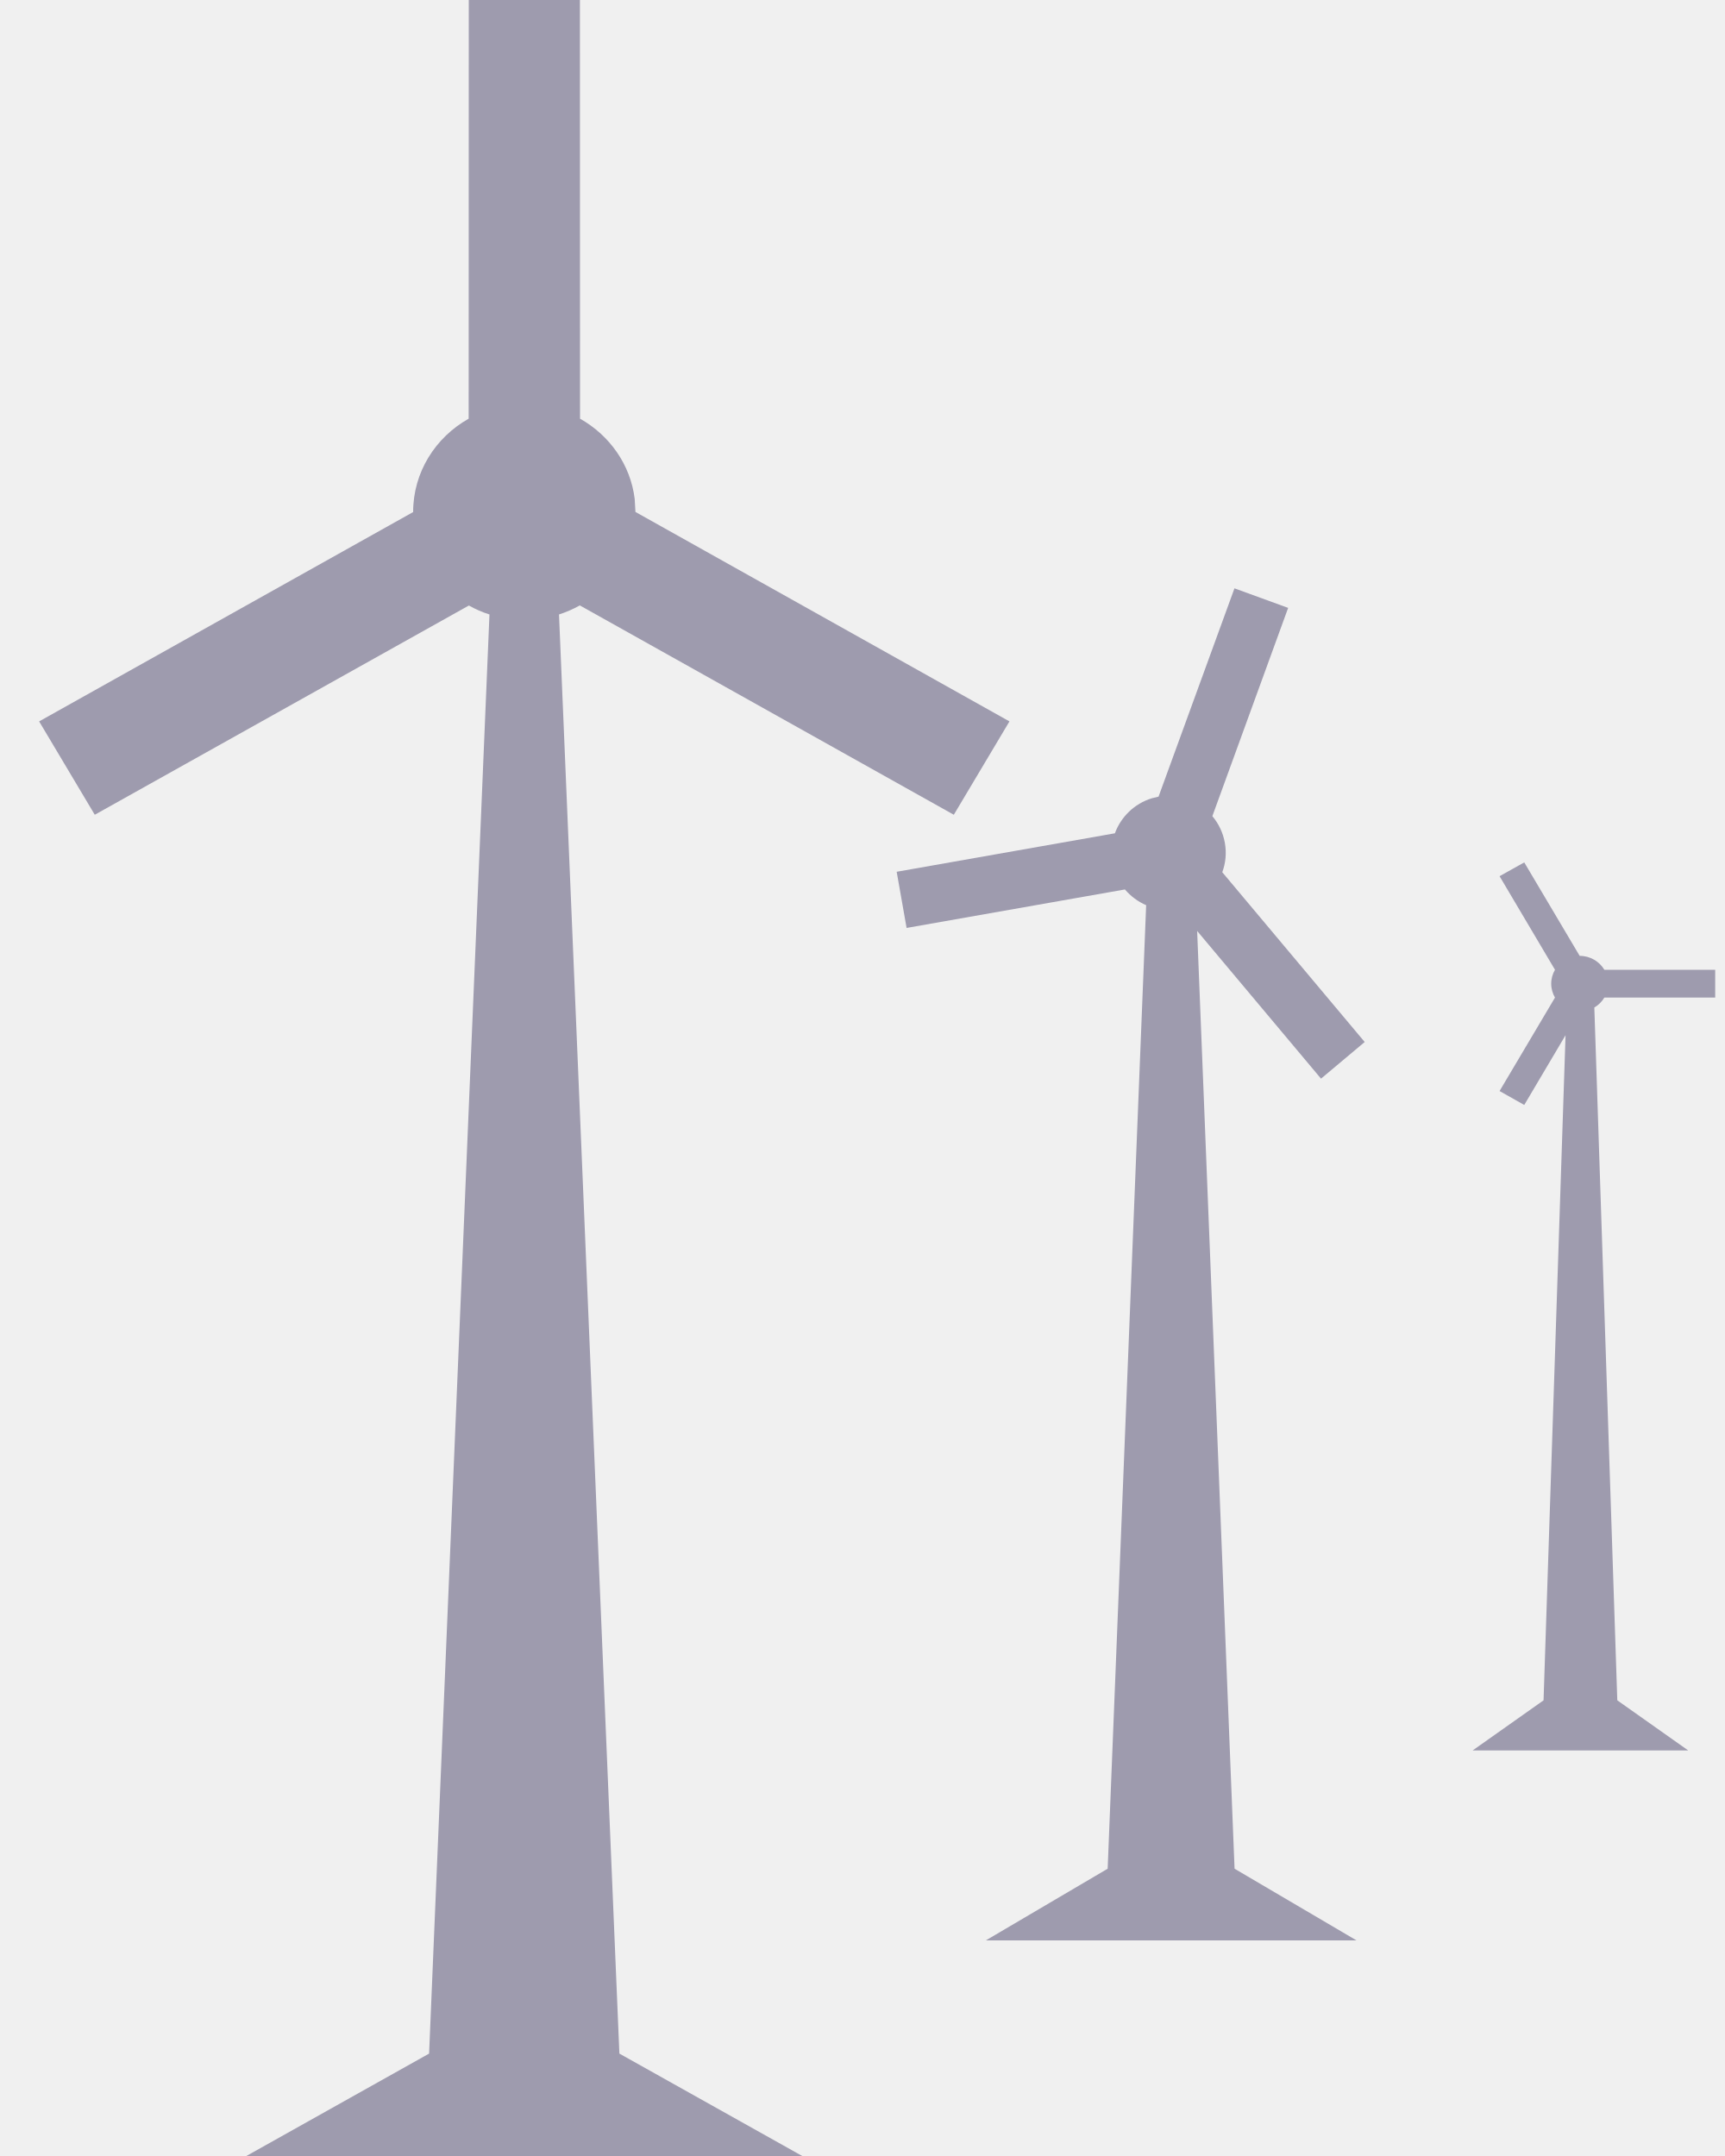
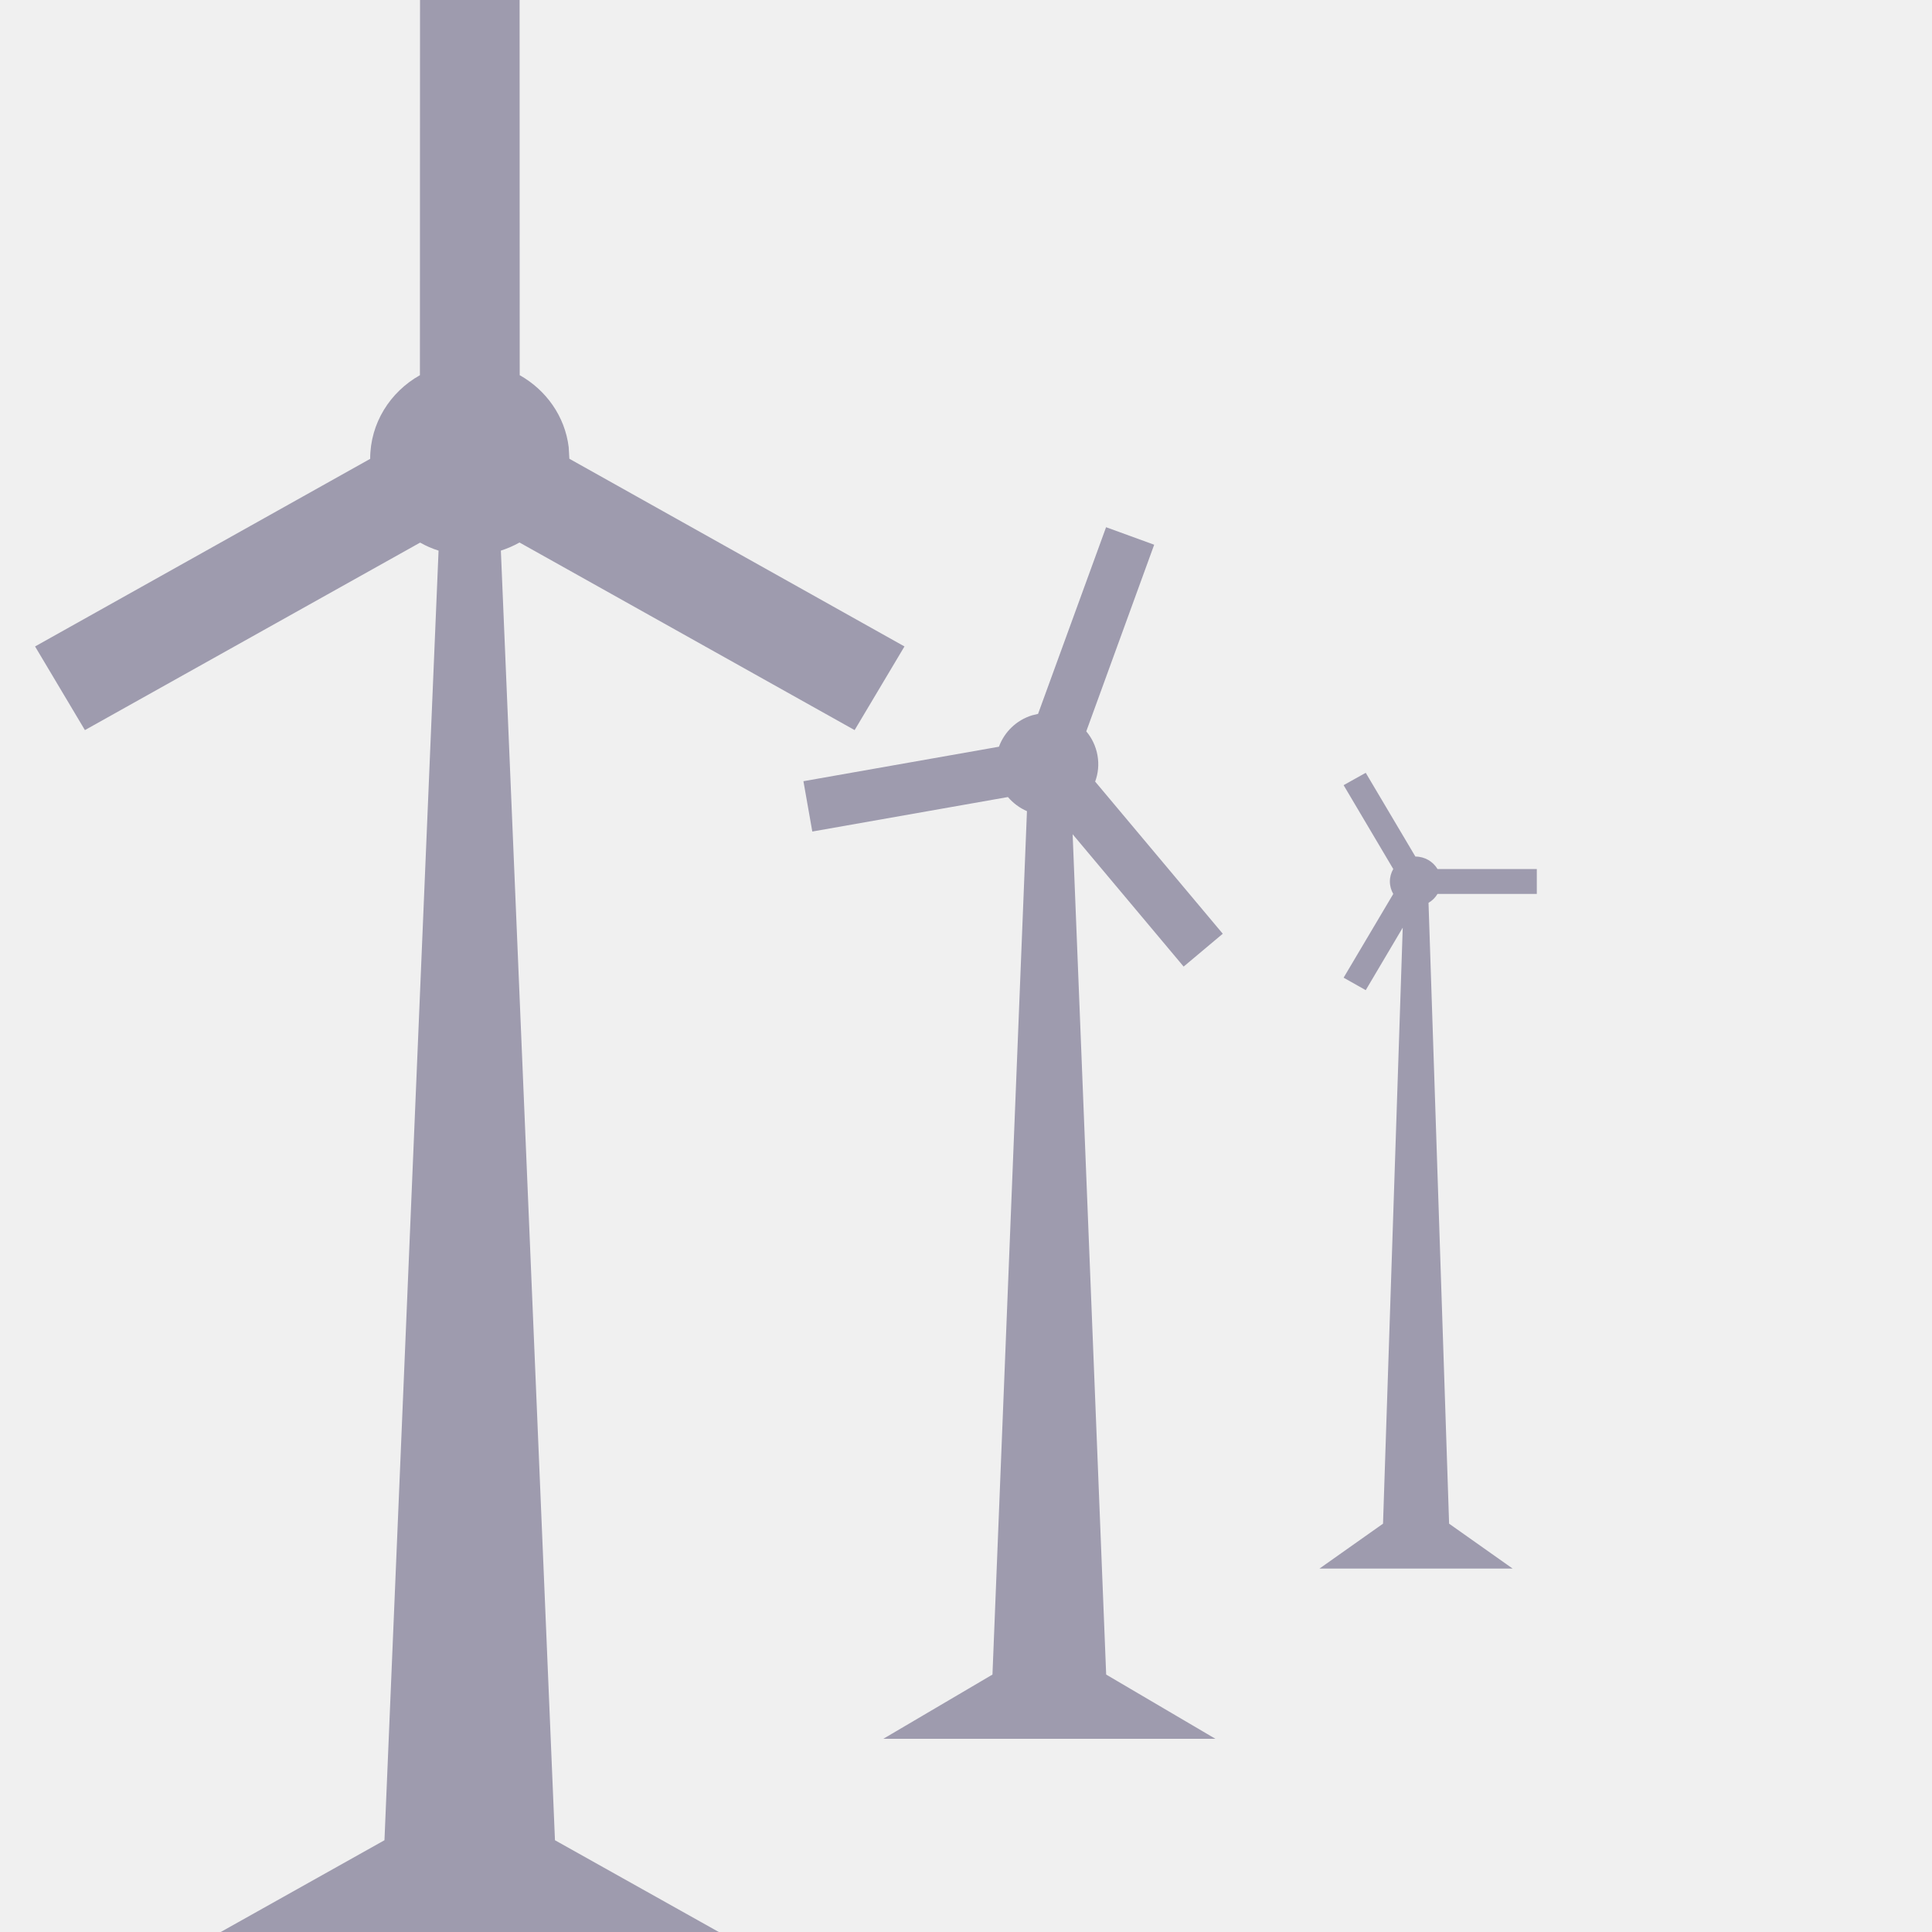
- <svg xmlns="http://www.w3.org/2000/svg" viewBox="0 0 16 20">
-   <defs />
+ <svg xmlns="http://www.w3.org/2000/svg" viewBox="0 0 20 20">
  <defs>
    <filter id="a">
      <feColorMatrix in="SourceGraphic" values="0 0 0 0 0.341 0 0 0 0 0.325 0 0 0 0 0.424 0 0 0 1 0" />
    </filter>
  </defs>
  <g fill="none" fill-rule="evenodd">
    <path d="M-2 0h20v20H-2z" />
    <g filter="url(#a)" transform="translate(-2)">
      <g fill="#FFF">
        <path d="M13.451 5.458l.497.181-.703 1.932c.058.069.099.153.116.248.017.095.007.188-.024.272l1.321 1.575-.405.34-1.149-1.37L13.451 17.335l1.131.665h-3.438l1.13-.665.357-8.938c-.076-.033-.143-.083-.197-.146l-2.025.357-.092-.521 2.024-.357c.056-.152.18-.275.343-.325l.062-.015.704-1.932zM16.138 8l.514.867c.098 0 .183.052.229.129l1.028 0v.258l-1.028 0c-.023.038-.055.07-.093.092l.213 6.427.658.465h-2l.658-.465.204-6.17-.383.647-.229-.129.514-.867c-.022-.038-.035-.082-.035-.129 0-.047.013-.091.035-.129l-.514-.868L16.138 8z" />
        <path d="M7.379 0l.001 3.884c.274.154.468.426.507.744L7.894 4.749l3.469 1.943-.516.866-3.469-1.942c-.061.034-.125.062-.193.084L7.745 19.05l1.696.95H4.285l1.695-.95.56-13.35c-.067-.021-.131-.049-.191-.083L2.879 7.558l-.516-.866L5.832 4.75c0-.37.207-.693.515-.866L6.348 0h1.031z" />
      </g>
    </g>
  </g>
</svg>
